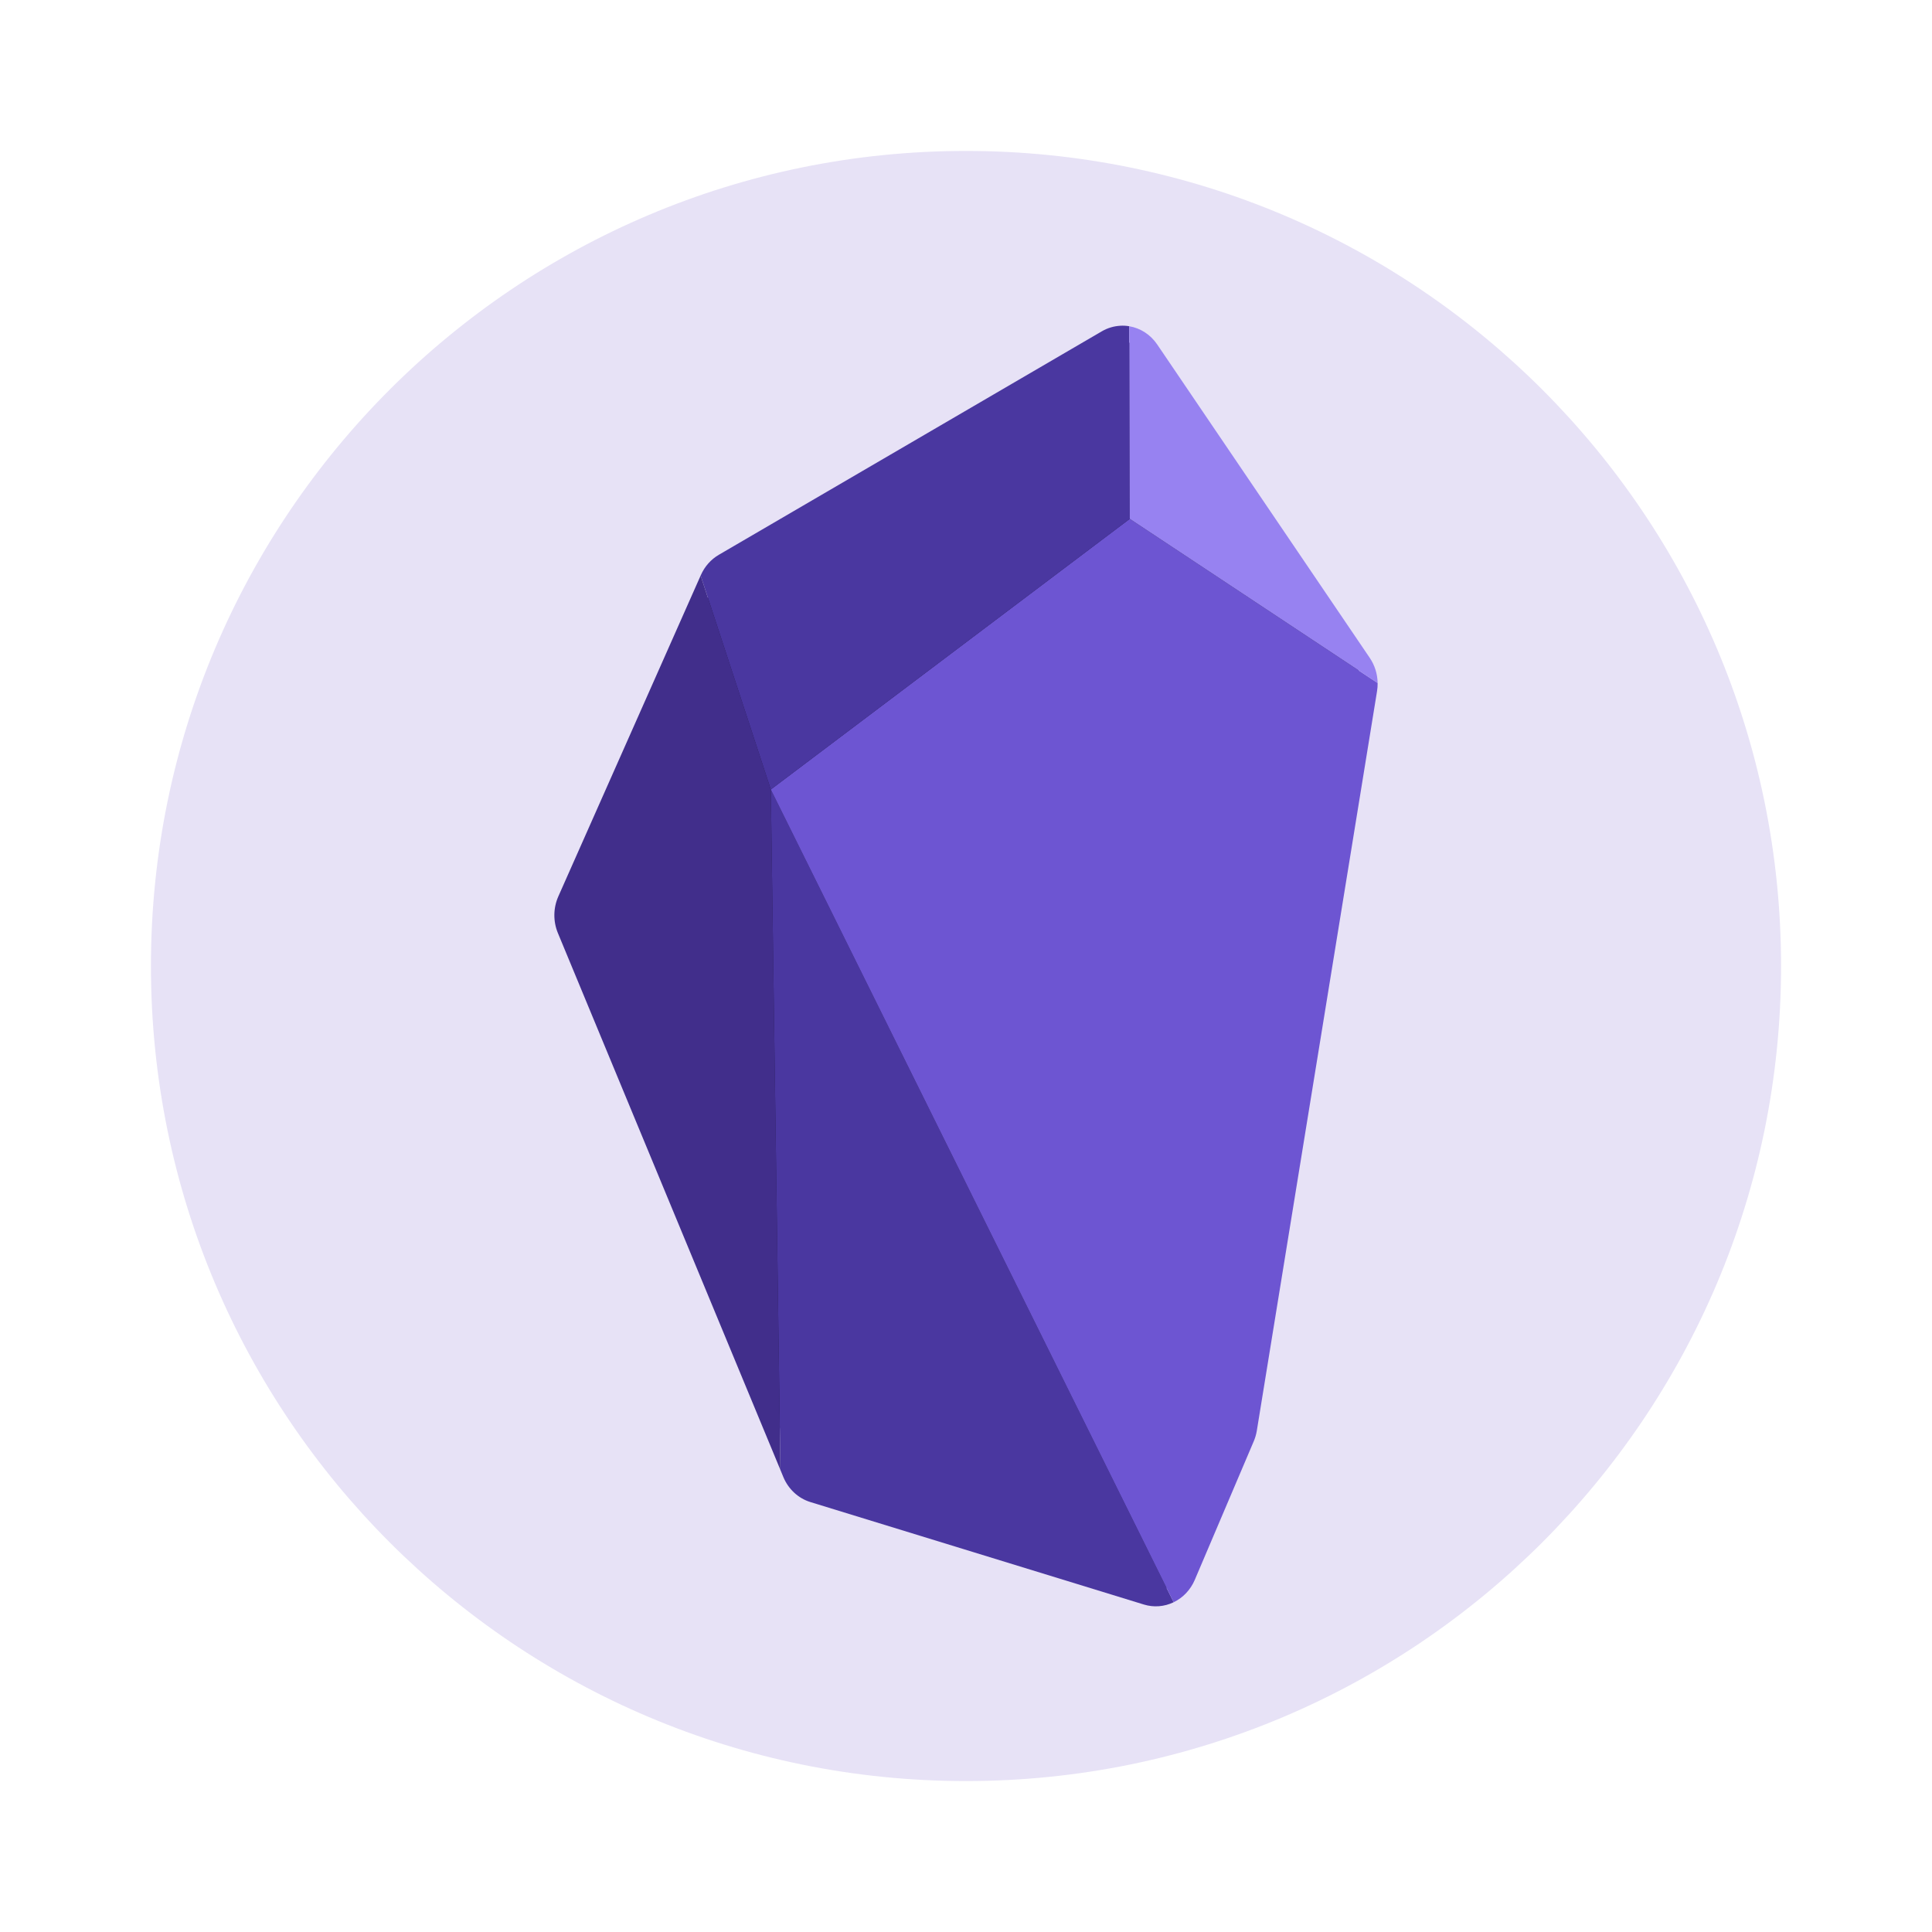
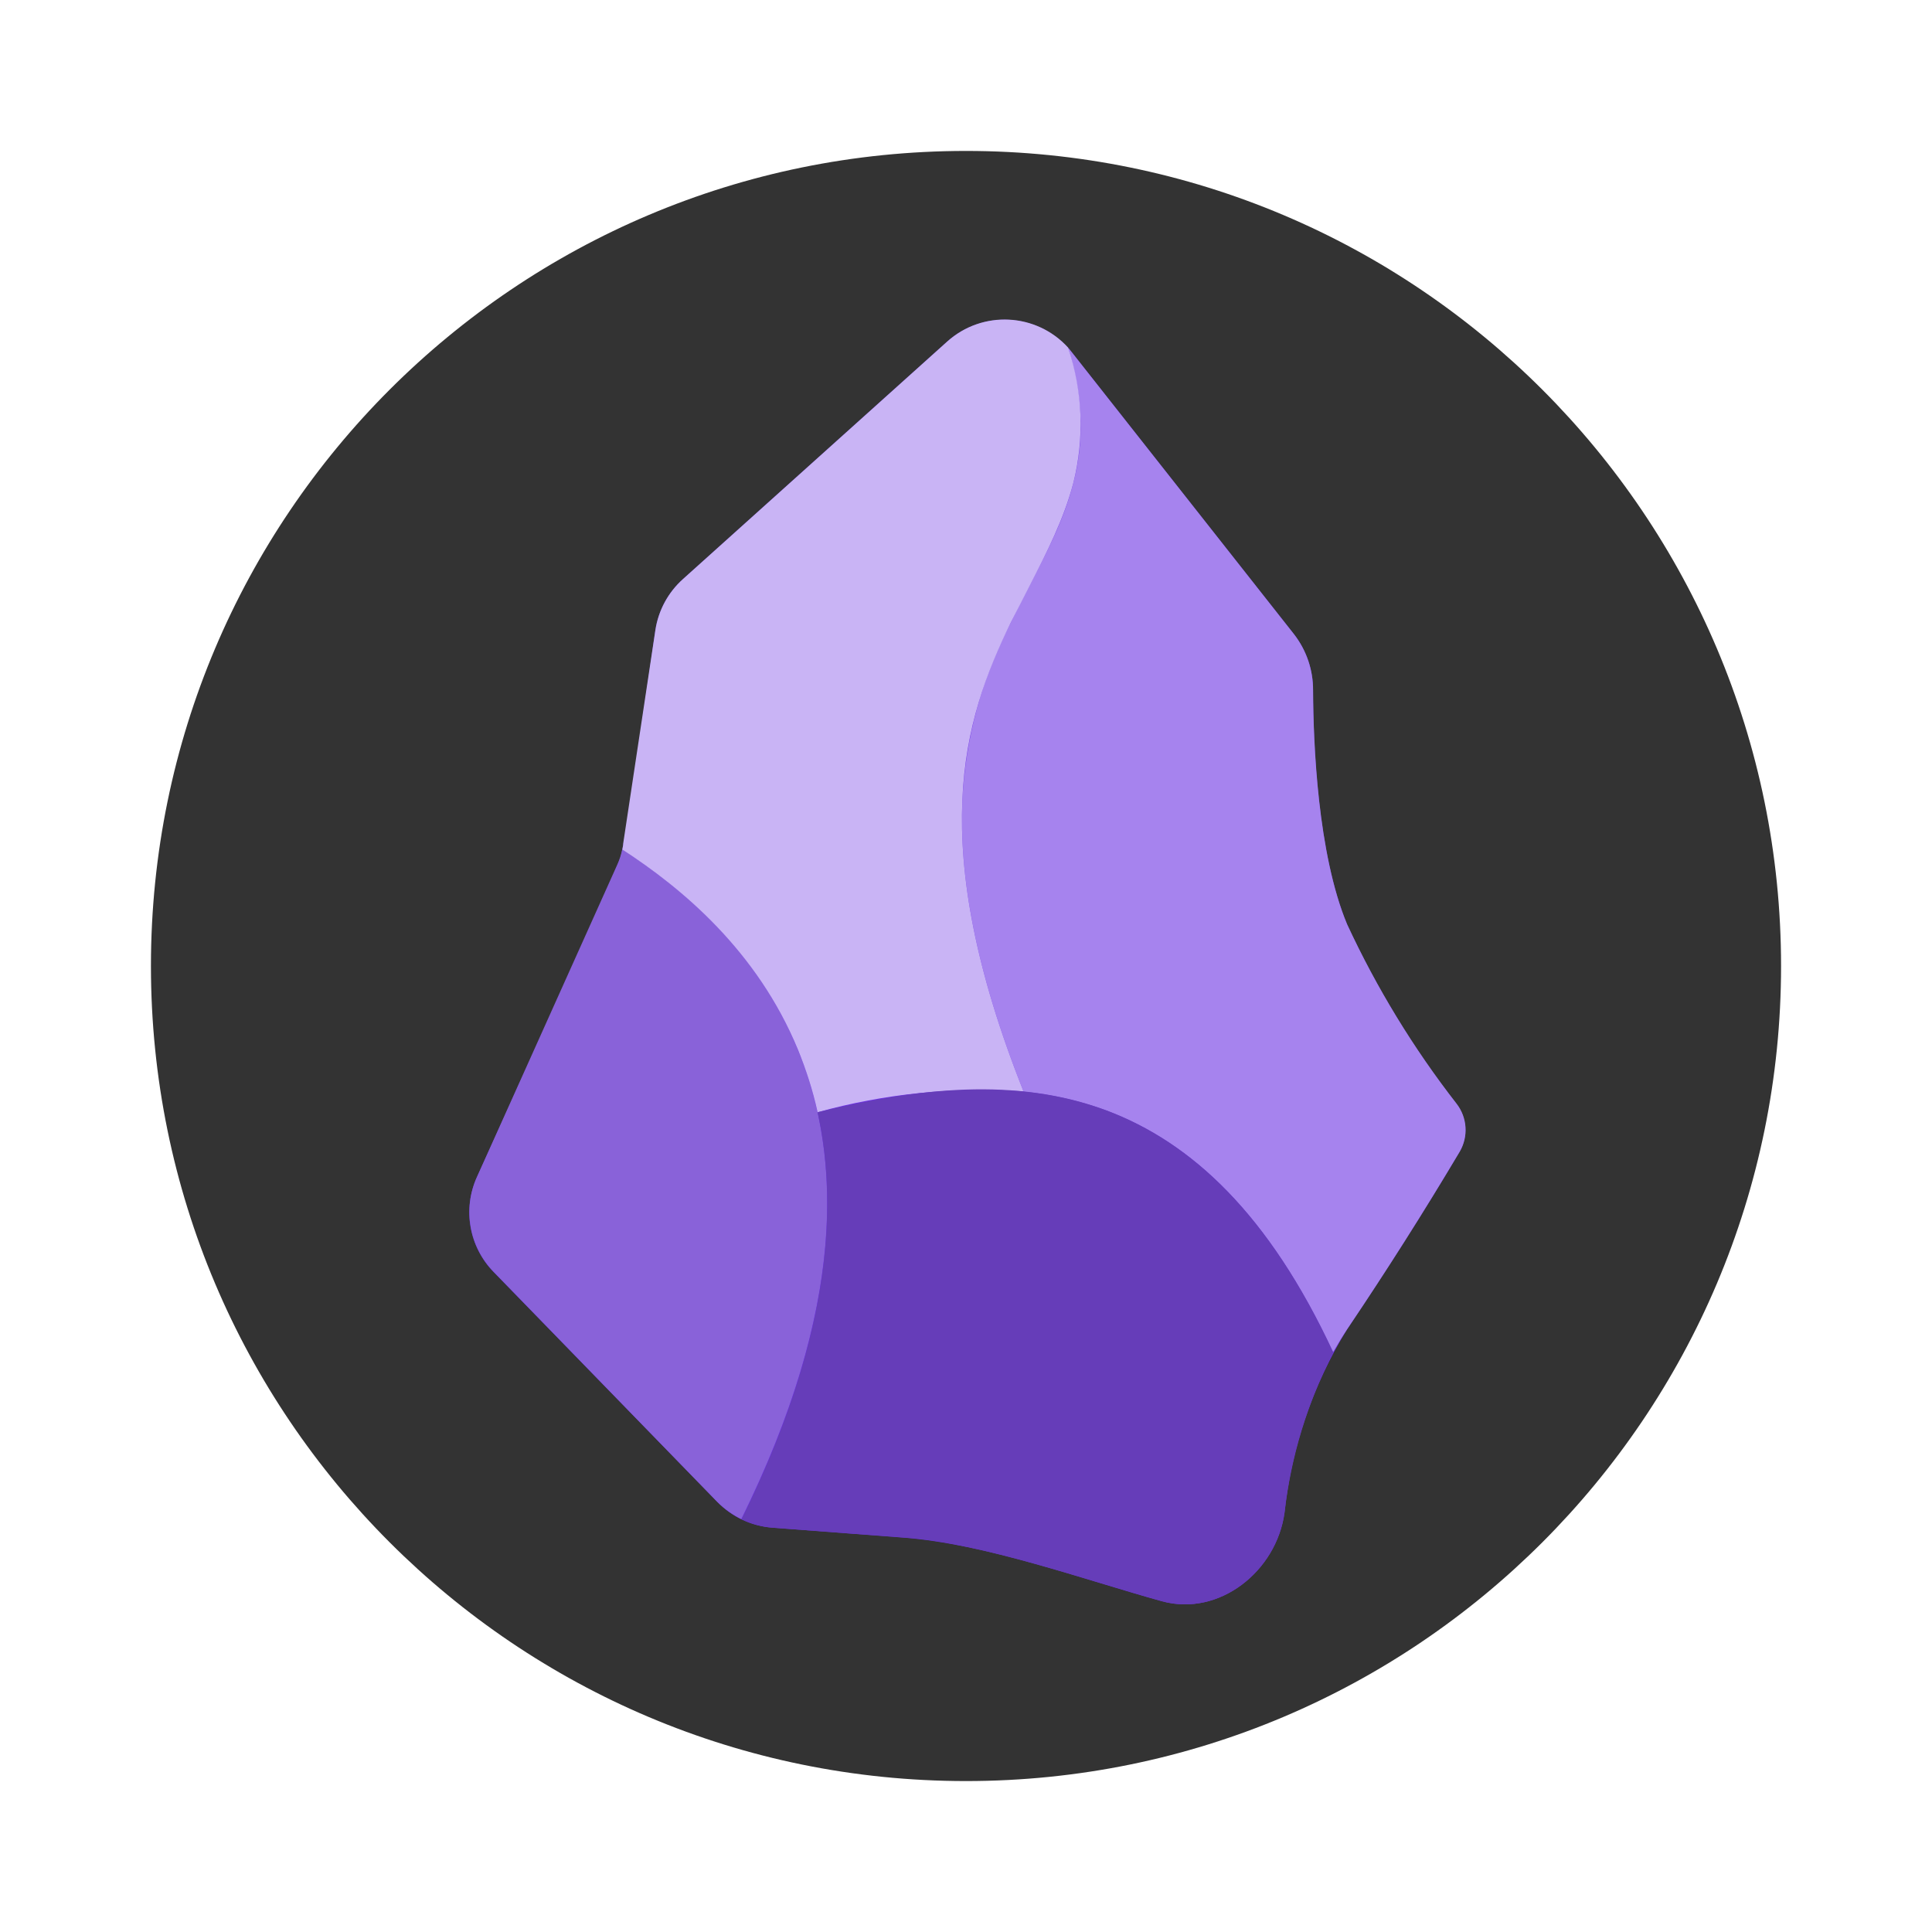
<svg xmlns="http://www.w3.org/2000/svg" width="64" height="64" version="1">
-   <circle cx="32" cy="32" r="27" fill="#e7e2f6" stroke-width=".947" />
-   <g transform="matrix(.75755 0 0 .75755 7.7585 7.7586)">
-     <path d="m38.788 4.703c-0.175 0.009-0.347 0.059-0.503 0.15l-16.748 9.773c-0.214 0.125-0.39 0.319-0.498 0.561v0.003l-0.011 0.022-6.223 14.033c-0.146 0.329-0.151 0.712-0.014 1.044l9.73 23.477 0.127 0.309c0.142 0.344 0.418 0.593 0.744 0.695l14.587 4.482c0.266 0.082 0.549 0.06 0.803-0.063 0.255-0.123 0.464-0.341 0.584-0.621l2.575-6.051v-0.003c0.041-0.095 0.071-0.197 0.089-0.301l5.257-32.339h0.003c0.013-0.078 0.017-0.158 0.016-0.238-0.004-0.258-0.082-0.505-0.222-0.711l-9.297-13.707c-0.186-0.273-0.46-0.452-0.763-0.503-0.079-0.013-0.159-0.015-0.238-0.011z" fill="#251c50" />
-     <path d="m23.465 24.281 0.419 29.753 0.127 0.309a1.862 1.954 0 0 0 1.182 1.097l14.587 4.482a1.862 1.954 0 0 0 1.301-0.101z" fill="#4a37a0" />
-     <path d="m39.161 12.447-15.696 11.835 17.616 35.539a1.862 1.954 0 0 0 0.922-0.976l2.575-6.051a1.862 1.954 0 0 0 0.138-0.468l5.257-32.337a1.862 1.954 0 0 0 0.027-0.364z" fill="#6d55d2" />
-     <path d="m38.753 4.003a1.862 1.954 0 0 0-0.814 0.243l-16.748 9.773a1.862 1.954 0 0 0-0.784 0.883l-0.011 0.025 3.069 9.354 15.696-11.835-0.022-8.422a1.862 1.954 0 0 0-0.387-0.022z" fill="#4a37a0" />
-     <path d="m20.396 14.927-6.223 14.03a1.862 1.954 0 0 0-0.019 1.602l9.73 23.475-0.419-29.753z" fill="#412e8b" />
-     <path d="m39.139 4.025 0.022 8.422 10.839 7.178a1.862 1.954 0 0 0-0.343-1.097l-9.297-13.708a1.862 1.954 0 0 0-1.22-0.796z" fill="#9782f1" />
+   <g stroke-width=".102" transform="translate(-6 -6)">
+     <rect width="54" height="54" x="11" y="11" fill="#333" rx="27" ry="27" />
+     <path fill="#6c31e3" d="M48.552 56.109c-.264 1.94-2.163 3.453-4.063 2.935-2.68-.741-5.789-1.899-8.602-2.112l-4.296-.325a2.83 2.83 0 0 1-1.828-.853l-7.414-7.618a2.83 2.83 0 0 1-.549-3.148s4.58-10.055 4.753-10.583c.173-.518.793-5.078 1.158-7.536a2.84 2.84 0 0 1 .914-1.686l8.755-7.87a2.844 2.844 0 0 1 4.123.355l7.364 9.343a3 3 0 0 1 .63 1.859c0 1.767.152 5.403 1.127 7.75a30.8 30.8 0 0 0 3.615 5.94 1.42 1.42 0 0 1 .112 1.595c-.65 1.097-1.92 3.19-3.727 5.88a14.55 14.55 0 0 0-2.072 6.074" />
+     <path fill="#8962d9" d="M30.555 56.322c3.443-6.977 3.352-11.984 1.879-15.539-1.34-3.29-3.85-5.362-5.82-6.652q-.06.289-.182.548L21.8 44.988a2.83 2.83 0 0 0 .559 3.148l7.404 7.618c.233.233.508.426.792.568" />
+     <path fill="#a683ee" d="M39.92 42.164a11 11 0 0 1 2.722.62c2.823 1.056 5.393 3.432 7.515 8.013.153-.264.305-.518.468-.762a124 124 0 0 0 3.727-5.88 1.42 1.42 0 0 0-.101-1.595 30.8 30.8 0 0 1-3.626-5.941c-.975-2.336-1.117-5.982-1.128-7.75a3 3 0 0 0-.63-1.858l-7.363-9.344-.121-.152c.538 1.777.507 3.199.172 4.489-.304 1.198-.873 2.285-1.472 3.433a31 31 0 0 0-.6 1.188 14.2 14.2 0 0 0-1.604 5.89c-.102 2.458.396 5.536 2.03 9.649z" />
+     <path fill="#c9b4f5" d="M39.909 42.164c-1.635-4.113-2.133-7.19-2.031-9.648.101-2.438.812-4.266 1.605-5.891l.609-1.188c.589-1.148 1.148-2.235 1.462-3.433a7.97 7.97 0 0 0-.172-4.49 2.844 2.844 0 0 0-4.002-.202l-8.755 7.87a2.84 2.84 0 0 0-.914 1.687l-1.066 7.068c0 .072-.02.132-.03.204 1.97 1.28 4.468 3.351 5.819 6.632.264.65.487 1.33.65 2.071a20.3 20.3 0 0 1 6.825-.69z" />
+     <path fill="#663db9" d="M44.5 59.044c1.89.518 3.788-.995 4.052-2.945a15.5 15.5 0 0 1 1.615-5.302c-2.133-4.58-4.702-6.957-7.515-8.013-2.996-1.117-6.257-.742-9.568.06.742 3.362.305 7.76-2.518 13.478.314.162.67.254 1.025.284l4.459.335c2.417.173 6.023 1.422 8.45 2.103" />
  </g>
</svg>
